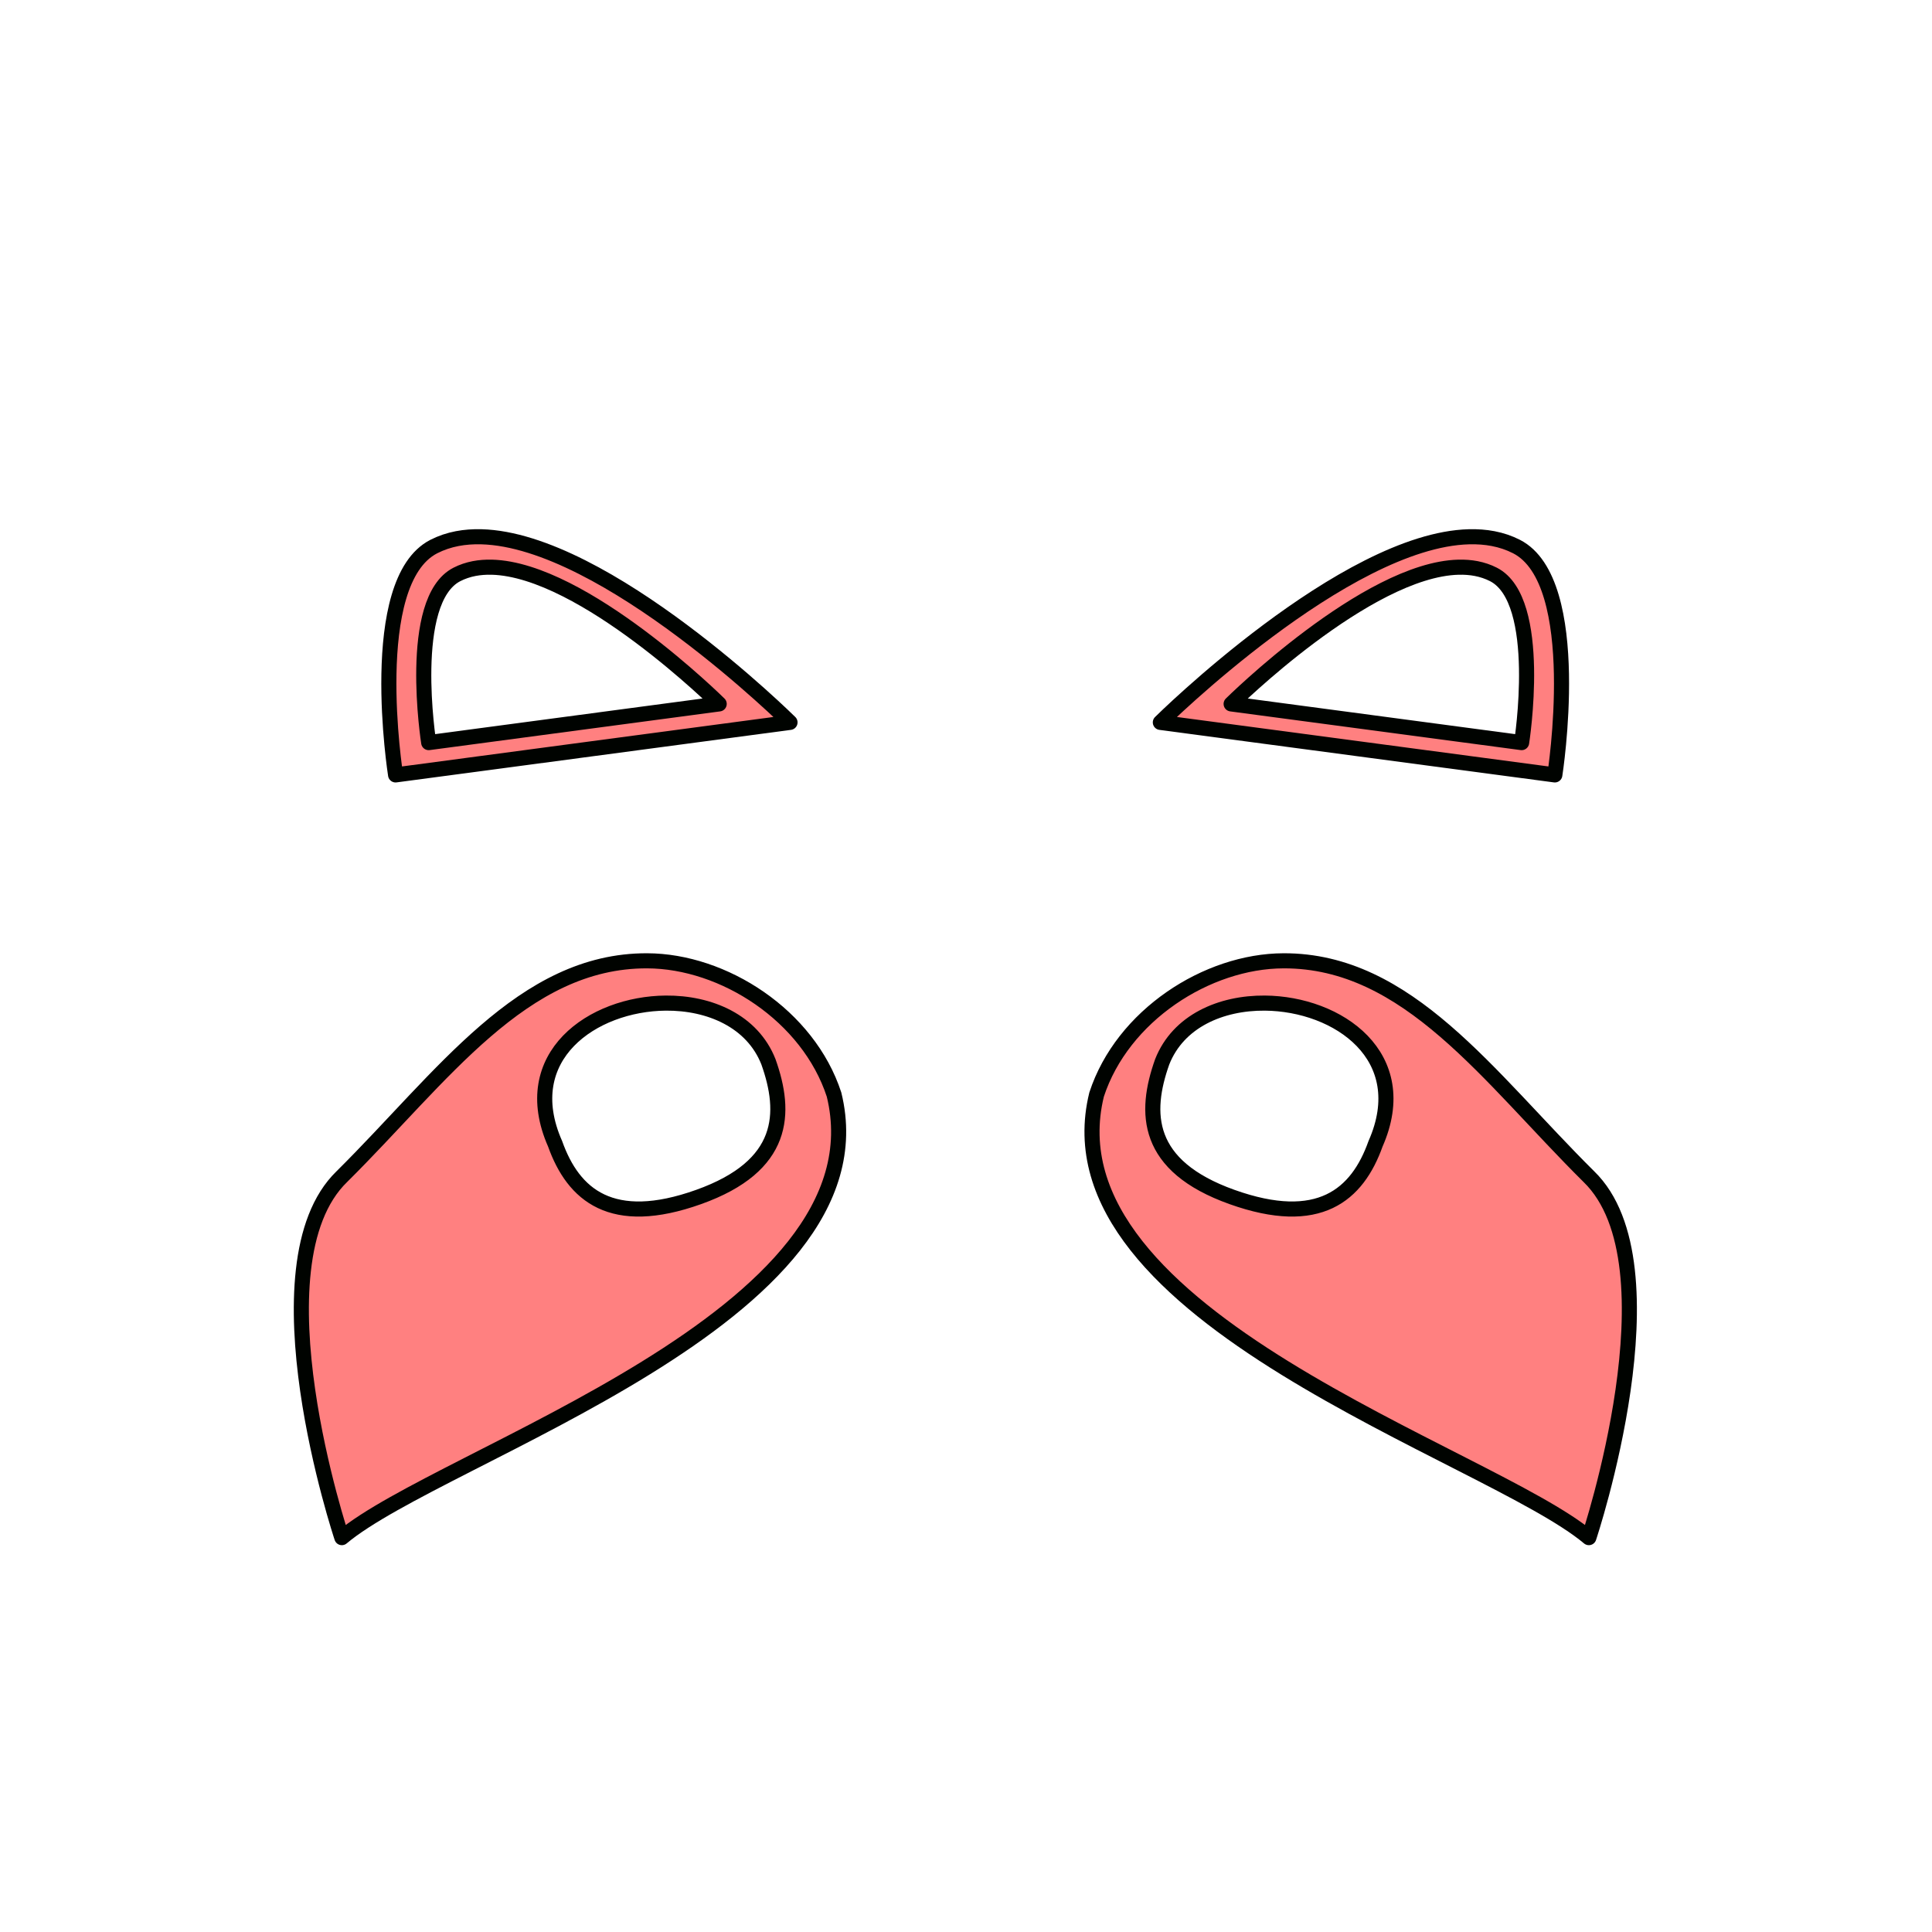
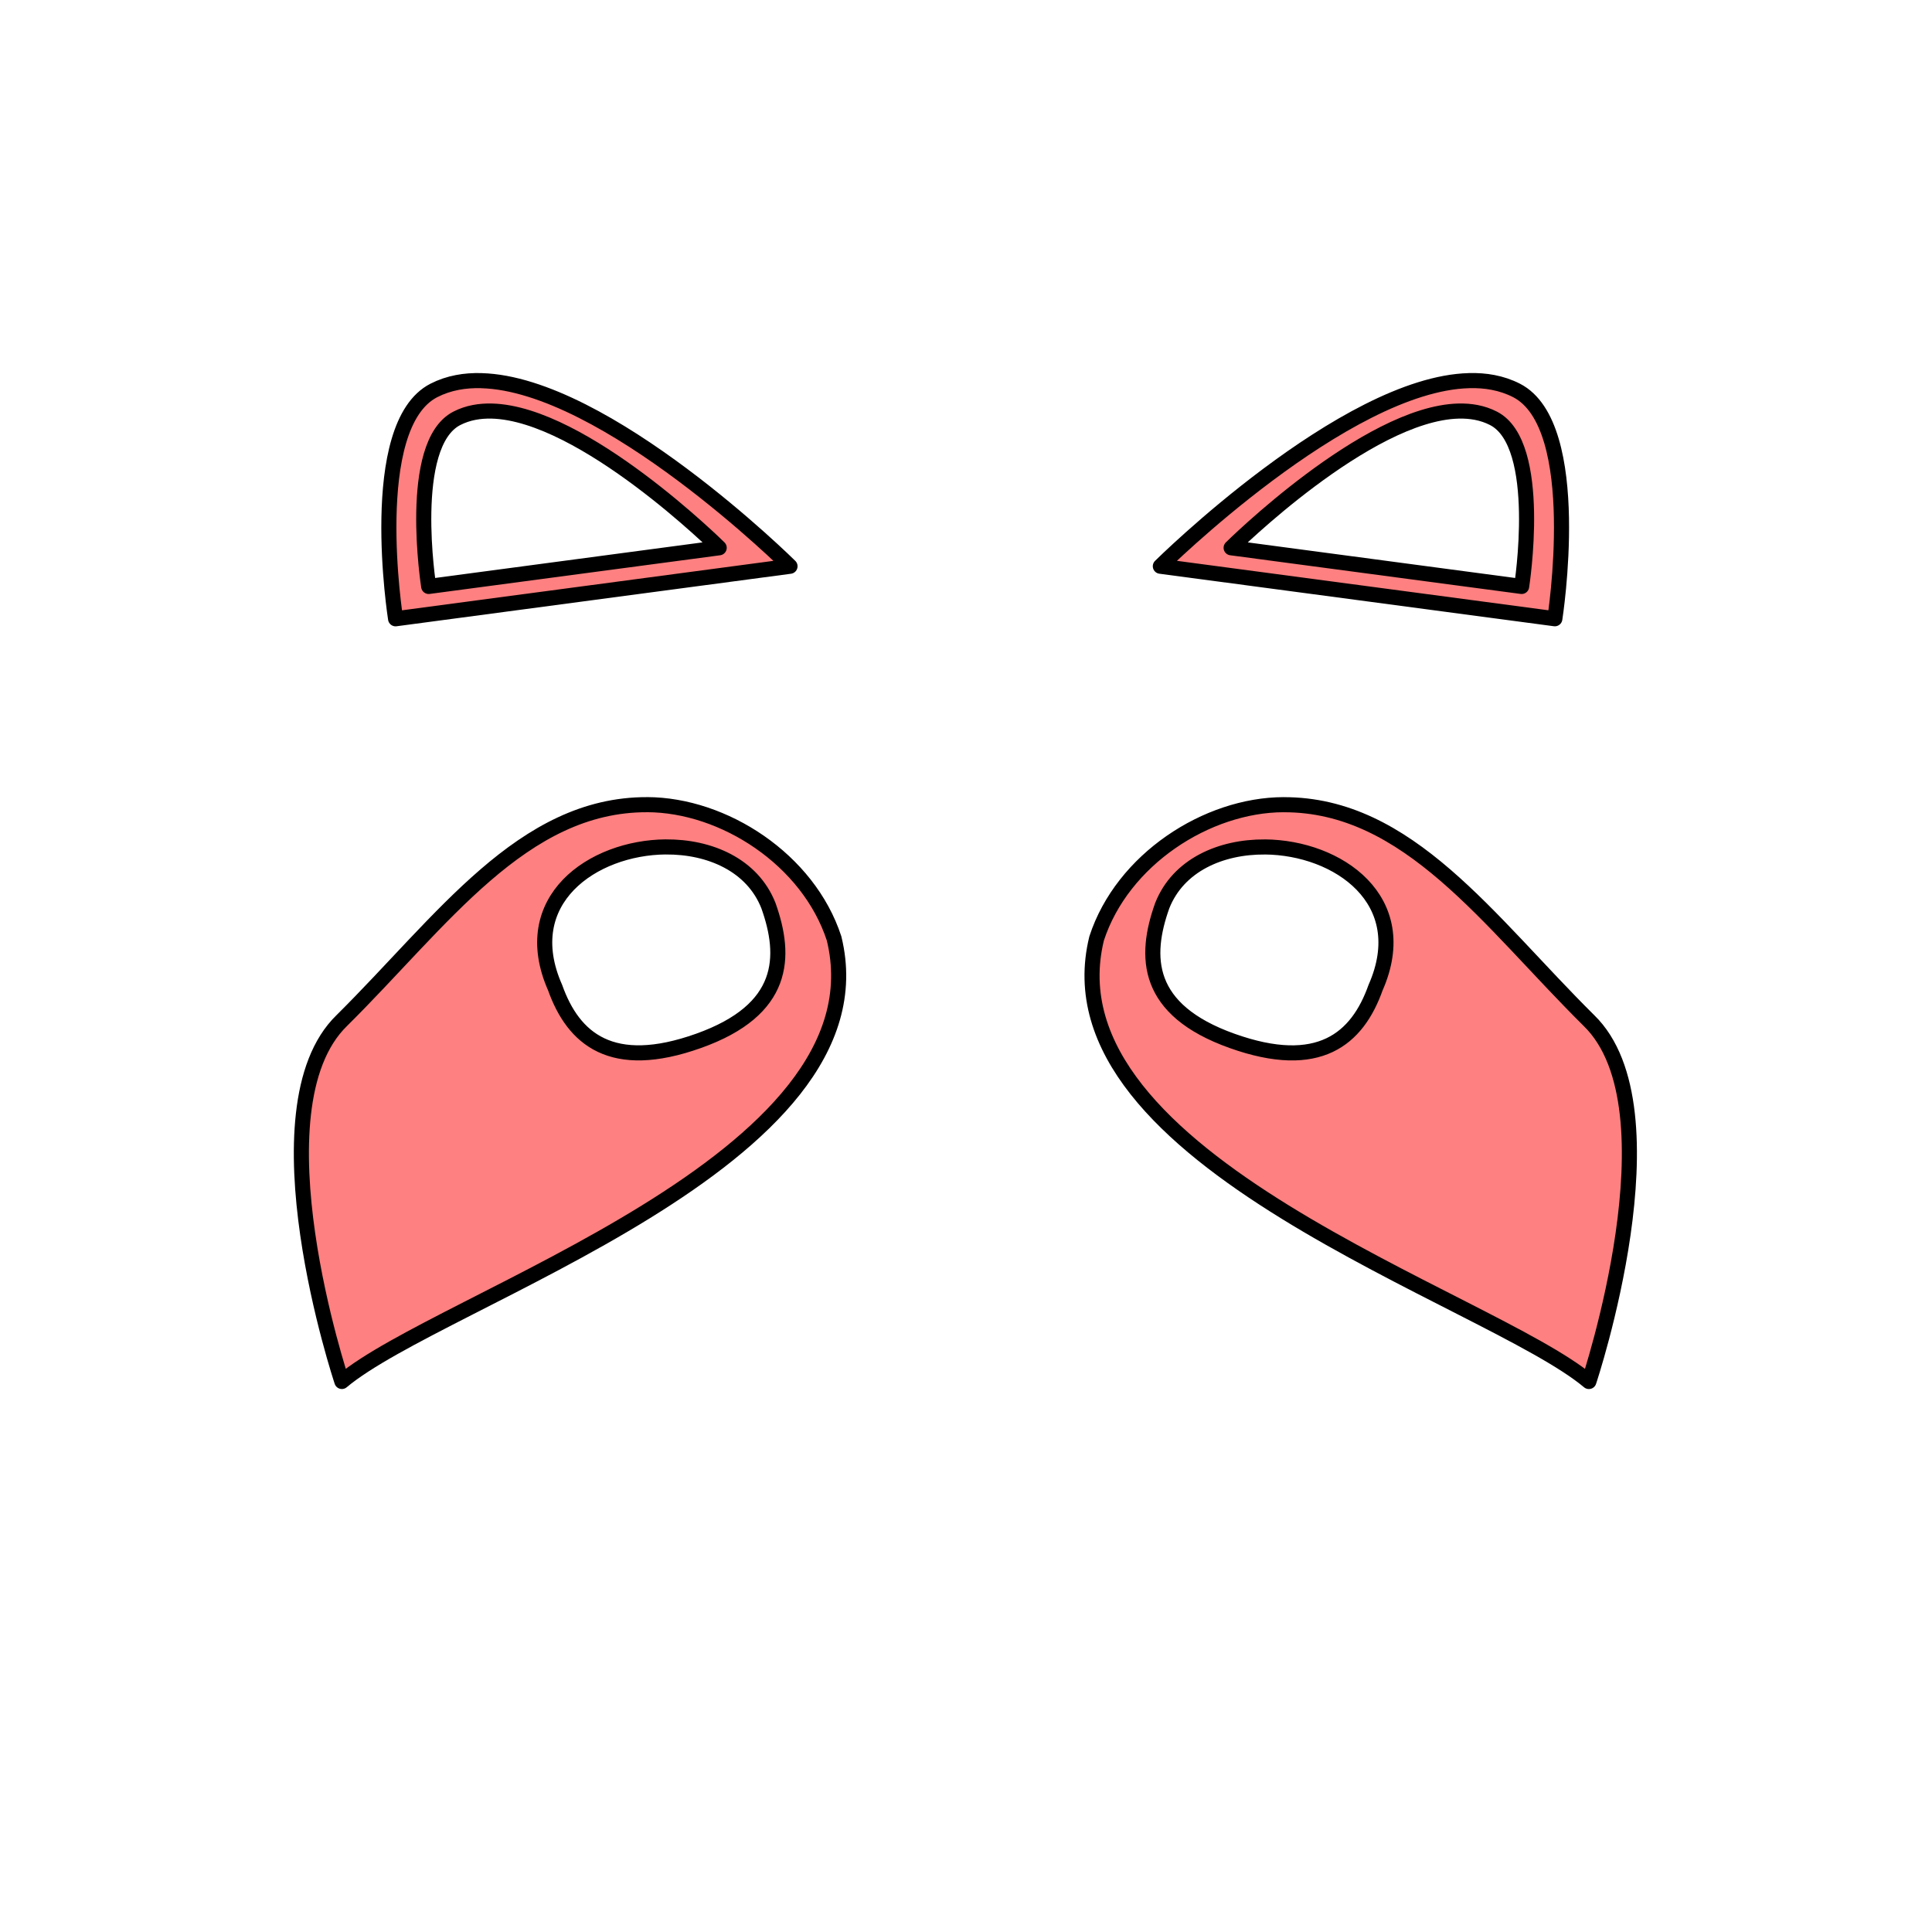
- <svg xmlns="http://www.w3.org/2000/svg" viewBox="0 0 64 64" version="1.1" id="svg4">
-   <defs id="defs8" />
-   <path id="path4851" style="fill:#ff8080;fill-opacity:1;stroke:#000300;stroke-width:0.5;stroke-linecap:round;stroke-linejoin:round;stroke-miterlimit:4;stroke-dasharray:none;stroke-opacity:1" d="M 15.943 17.781 C 15.668 17.774 15.402 17.793 15.146 17.842 C 14.874 17.894 14.615 17.981 14.371 18.105 C 12.095 19.27 13.104 25.67 13.104 25.67 L 26.17 23.93 C 26.17 23.93 20.071 17.888 15.943 17.781 z M 48.664 17.781 C 44.536 17.888 38.438 23.93 38.438 23.93 L 51.506 25.67 C 51.506 25.67 52.512 19.27 50.236 18.105 C 49.992 17.981 49.733 17.894 49.461 17.842 C 49.206 17.793 48.939 17.774 48.664 17.781 z M 16.293 18.789 C 19.333 18.868 23.824 23.318 23.824 23.318 L 14.201 24.6 C 14.201 24.6 13.459 19.887 15.135 19.029 C 15.314 18.937 15.506 18.873 15.707 18.834 C 15.895 18.798 16.09 18.784 16.293 18.789 z M 48.314 18.789 C 48.517 18.784 48.712 18.798 48.9 18.834 C 49.101 18.873 49.293 18.937 49.473 19.029 C 51.149 19.887 50.406 24.6 50.406 24.6 L 40.783 23.318 C 40.783 23.318 45.275 18.868 48.314 18.789 z M 21.436 31.828 C 17.307 31.816 14.656 35.673 11.324 38.977 C 8.305 41.905 11.324 50.936 11.324 50.936 C 14.626 48.16 29.434 43.622 27.629 36.26 C 26.776 33.644 23.974 31.835 21.436 31.828 z M 42.52 31.828 C 39.981 31.835 37.179 33.644 36.326 36.26 C 34.521 43.622 49.331 48.16 52.633 50.936 C 52.633 50.936 55.652 41.905 52.633 38.977 C 49.301 35.673 46.648 31.816 42.52 31.828 z M 22.055 33.229 C 23.507 33.217 24.923 33.824 25.455 35.172 C 26.059 36.866 26.025 38.623 23.143 39.652 C 20.26 40.681 18.993 39.584 18.389 37.891 C 17.108 34.989 19.634 33.248 22.055 33.229 z M 41.9 33.229 C 44.321 33.248 46.847 34.989 45.566 37.891 C 44.962 39.584 43.695 40.681 40.812 39.652 C 37.93 38.623 37.896 36.866 38.5 35.172 C 39.032 33.824 40.448 33.217 41.9 33.229 z " />
+ <svg xmlns="http://www.w3.org/2000/svg" viewBox="0 0 64 64">
+   <path d="m48.314 13.617c.203-.005.398.009.586.045.201.039.393.103.572.195 1.676.858.934 5.57.934 5.57l-9.623-1.281s4.491-4.451 7.531-4.529zm-32.021 0c3.04.079 7.531 4.529 7.531 4.529l-9.623 1.281s-.743-4.712.934-5.57c.18-.092.372-.157.572-.195.188-.036.383-.05.586-.045zm5.762 14.439c1.453-.012 2.868.596 3.4 1.943.604 1.694.57 3.452-2.312 4.48-2.883 1.029-4.149-.068-4.754-1.762-1.281-2.901 1.245-4.642 3.666-4.662zm19.846 0c2.421.02 4.947 1.761 3.666 4.662-.604 1.694-1.871 2.791-4.754 1.762-2.883-1.029-2.917-2.787-2.312-4.48.532-1.347 1.948-1.955 3.4-1.943zm-25.957-15.447c-.275-.007-.542.011-.797.061-.272.052-.531.139-.775.264-2.276 1.165-1.268 7.564-1.268 7.564l13.066-1.74s-6.099-6.042-10.227-6.148zm32.721 0c-4.128.107-10.227 6.148-10.227 6.148l13.068 1.74s1.006-6.4-1.27-7.564c-.244-.125-.503-.211-.775-.264-.255-.049-.522-.068-.797-.061zm-27.229 14.047c-4.128-.012-6.78 3.845-10.111 7.148-3.019 2.928 0 11.959 0 11.959 3.302-2.776 18.11-7.314 16.305-14.676-.853-2.615-3.655-4.424-6.193-4.432zm21.084 0c-2.538.007-5.341 1.816-6.193 4.432-1.805 7.362 13.005 11.9 16.307 14.676 0 0 3.019-9.031 0-11.959-3.331-3.303-5.985-7.16-10.113-7.148z" fill="#ff8080" stroke="#000" stroke-linecap="round" stroke-linejoin="round" stroke-width=".5" />
</svg>
